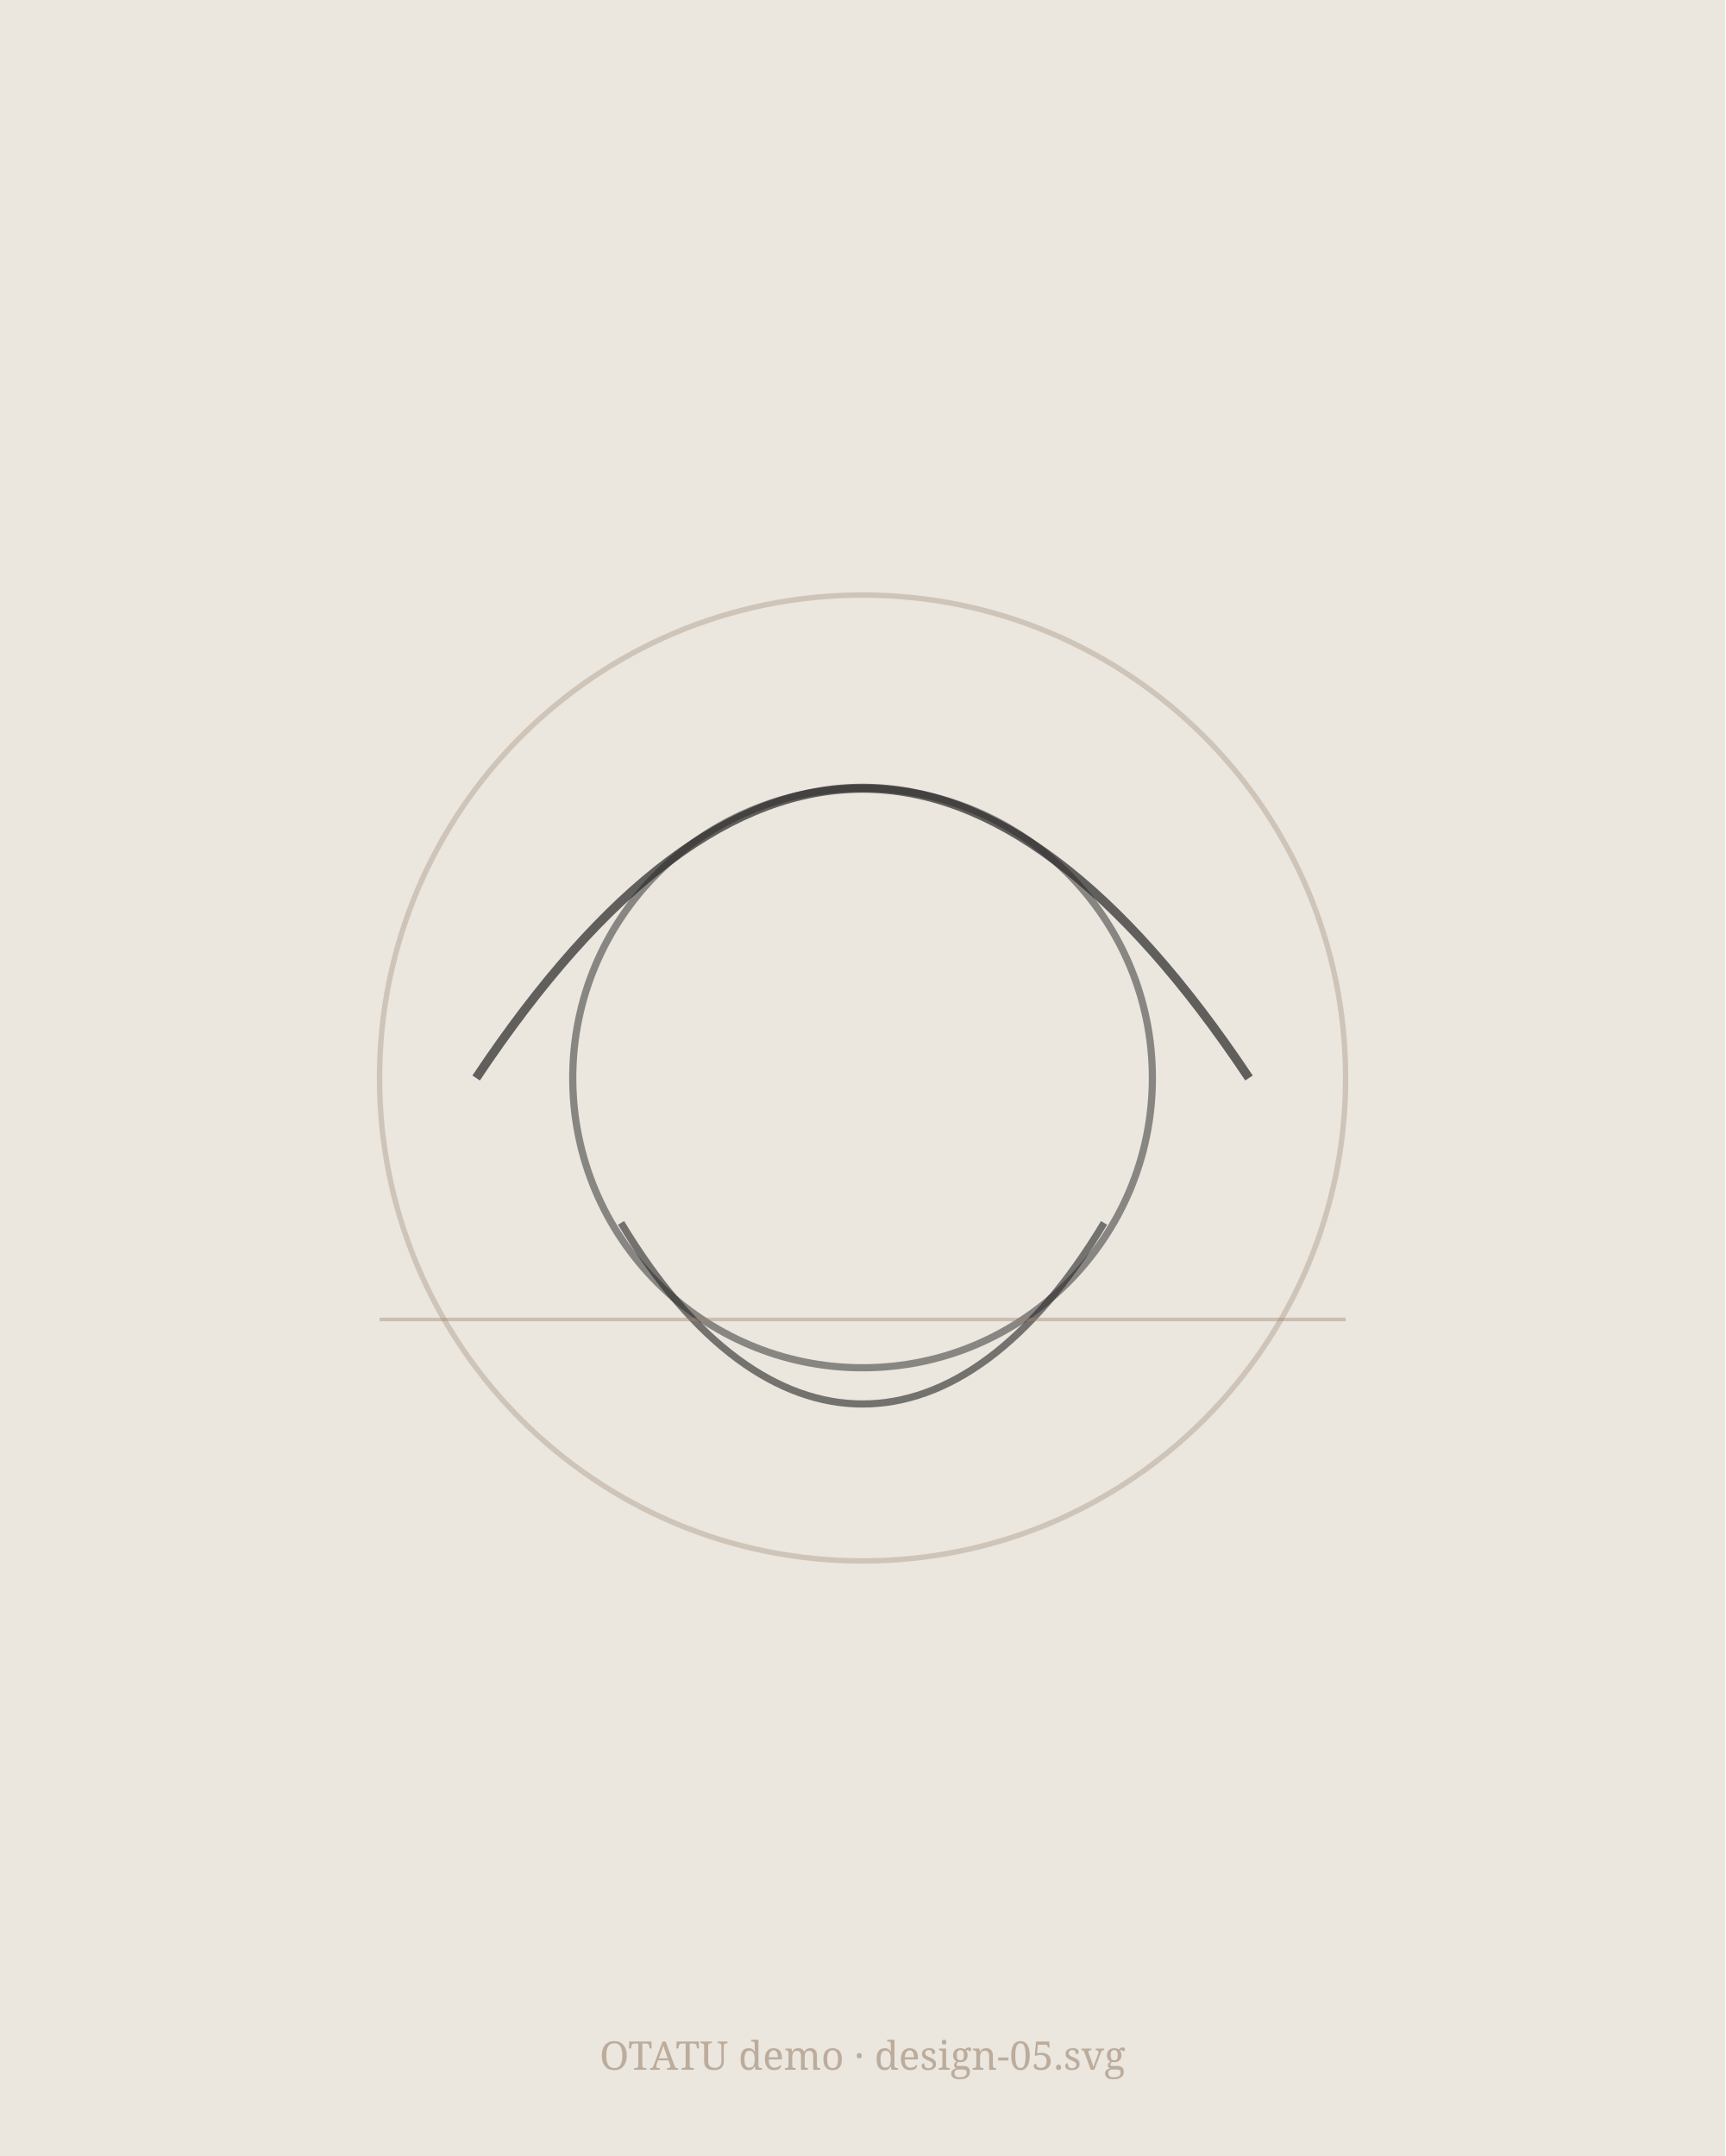
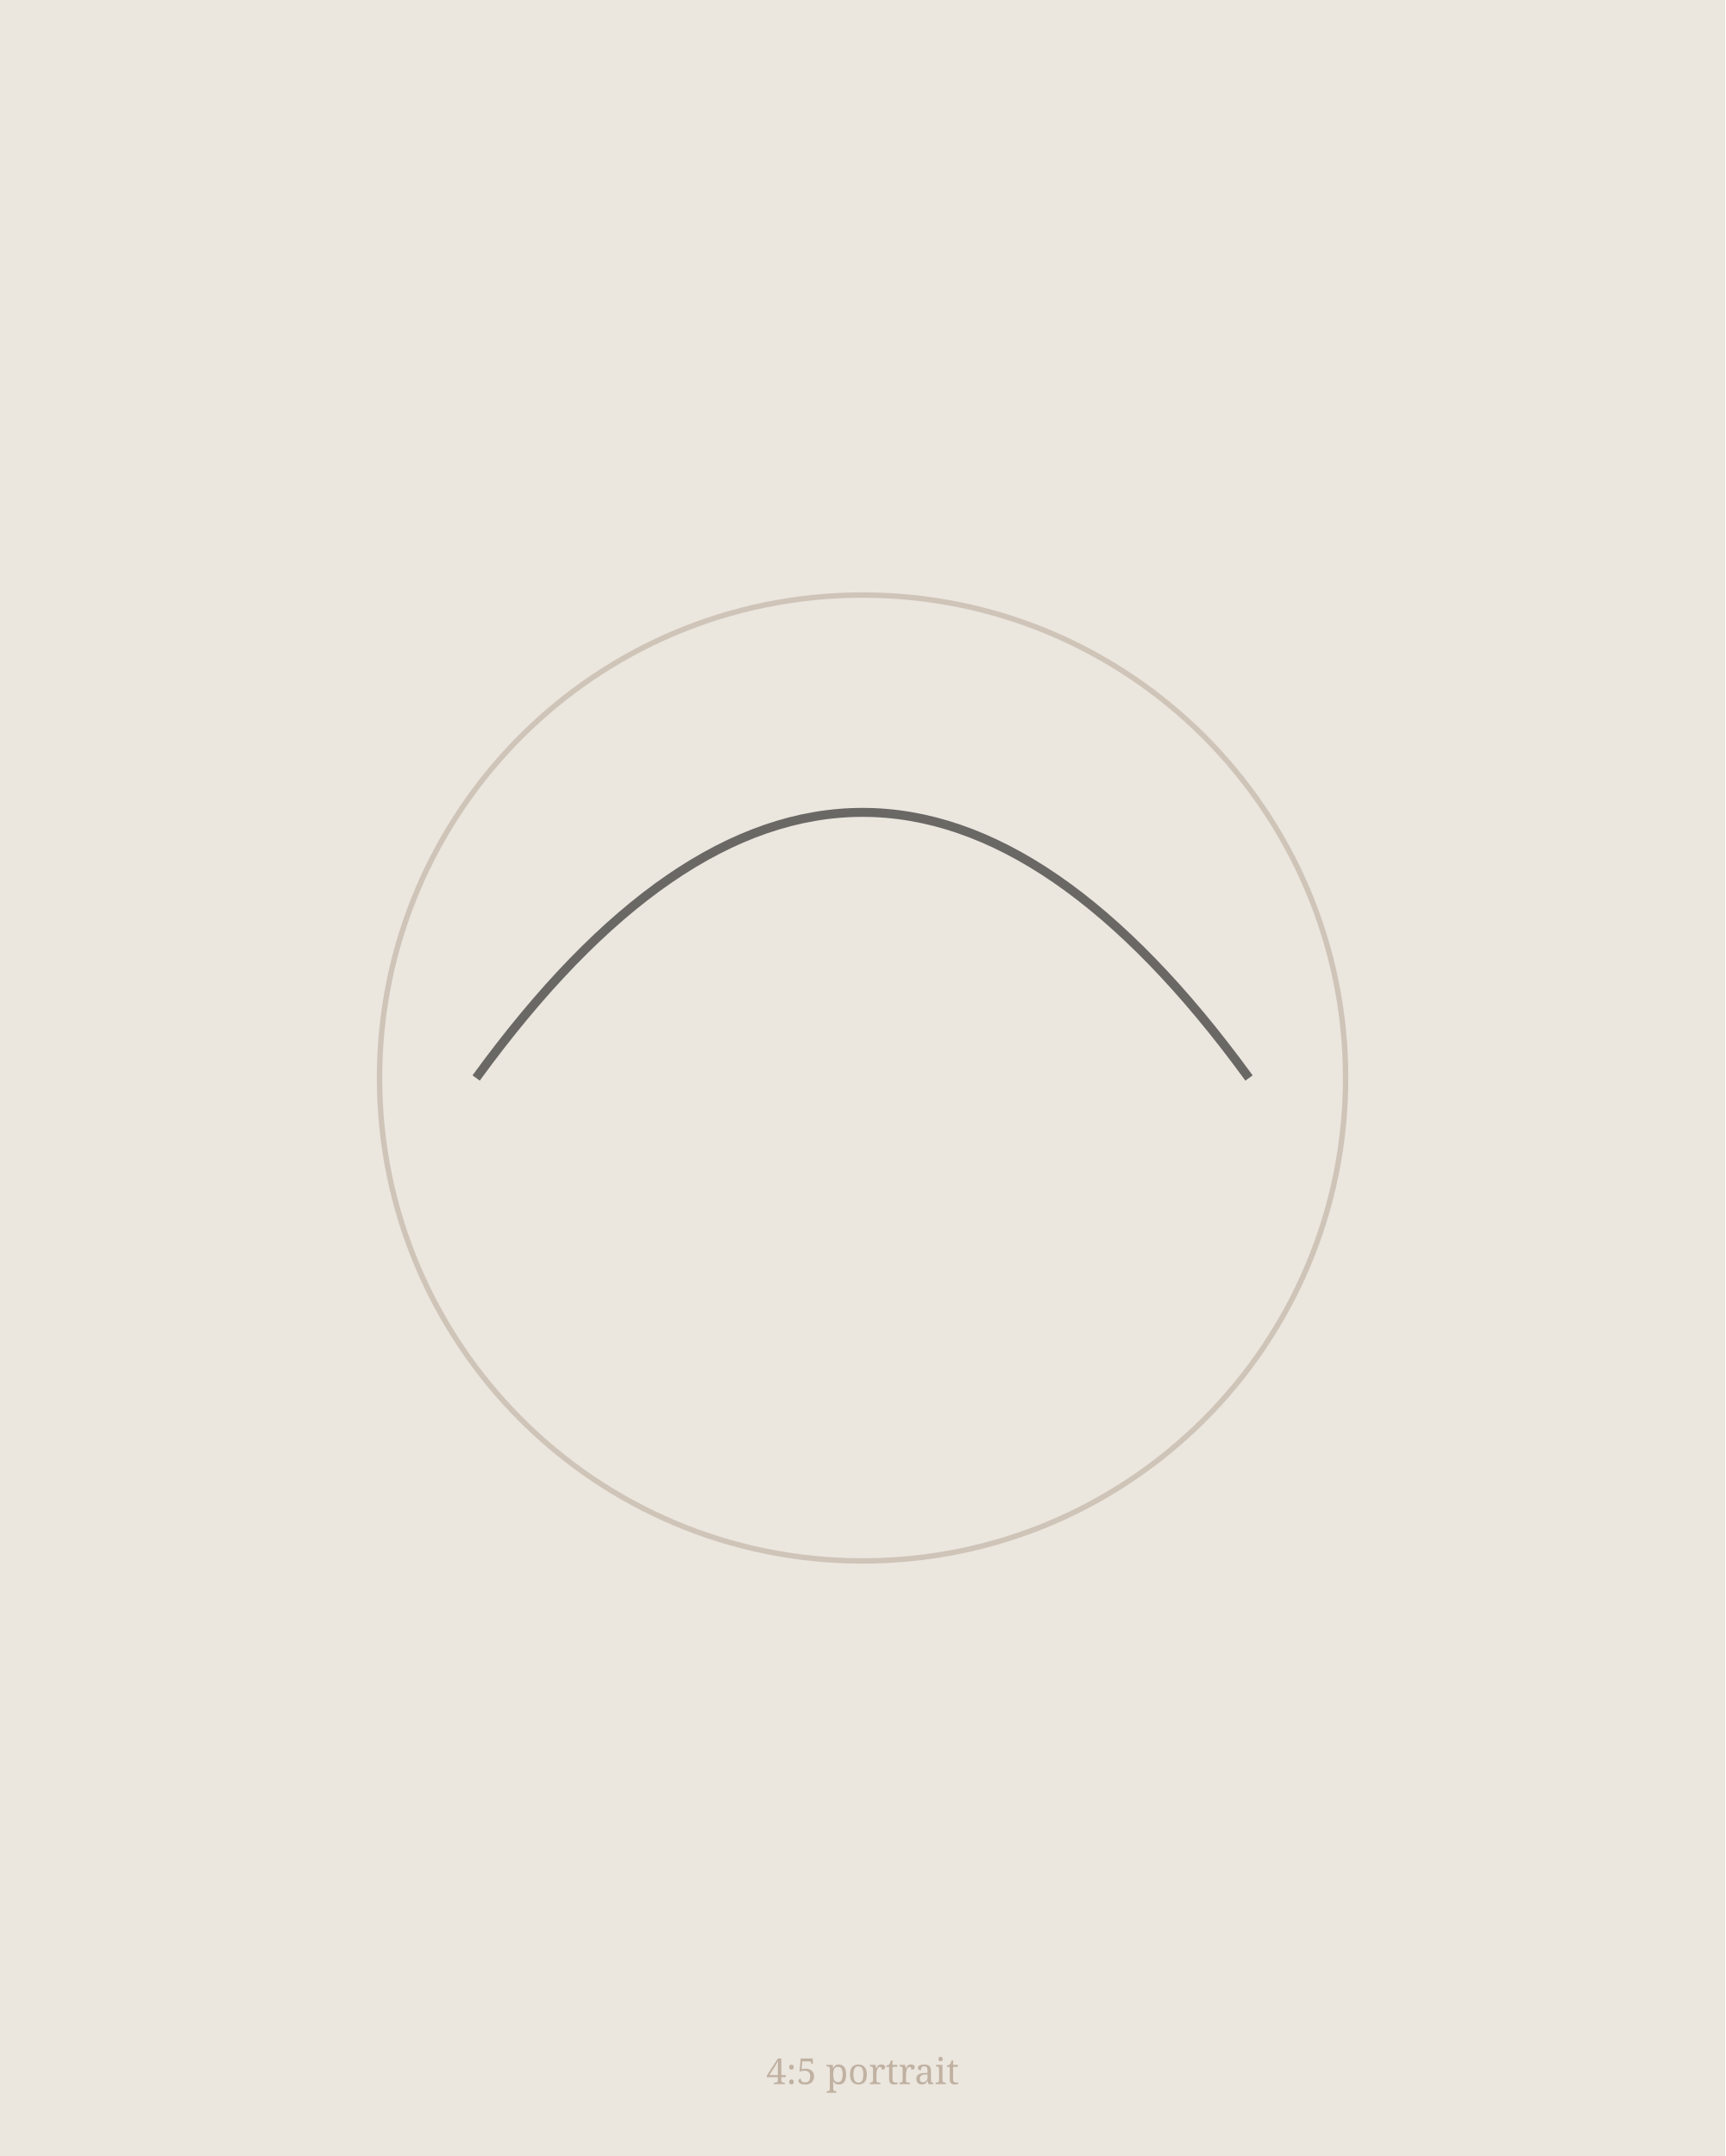
<svg xmlns="http://www.w3.org/2000/svg" width="480" height="600" viewBox="0 0 480 600">
  <rect width="100%" height="100%" fill="#EBE6DE" />
  <circle cx="240" cy="300" r="134.4" fill="none" stroke="#9C8570" stroke-width="1.5" opacity="0.35" />
-   <circle cx="240" cy="300" r="80.64" fill="none" stroke="#252525" stroke-width="2" opacity="0.5" />
-   <path d="M 132.48 300 Q 240 138.72 347.52 300" fill="none" stroke="#252525" stroke-width="2.5" opacity="0.7" />
-   <path d="M 172.8 340.32 C 213.12 407.52 266.88 407.52 307.2 340.32" fill="none" stroke="#252525" stroke-width="2" opacity="0.6" />
-   <line x1="105.6" y1="367.2" x2="374.4" y2="367.2" stroke="#9C8570" stroke-width="1" opacity="0.4" />
-   <text x="240" y="576" text-anchor="middle" font-family="Georgia, serif" font-size="11" fill="#9C8570" opacity="0.6">OTATU demo · design-05.svg</text>
+   <path d="M 132.48 300 Q 240 152.16 347.52 300" fill="none" stroke="#252525" stroke-width="2.5" opacity="0.65" />
+   <text x="240" y="580" text-anchor="middle" font-family="Georgia, serif" font-size="10" fill="#9C8570" opacity="0.55">4:5 portrait</text>
</svg>
